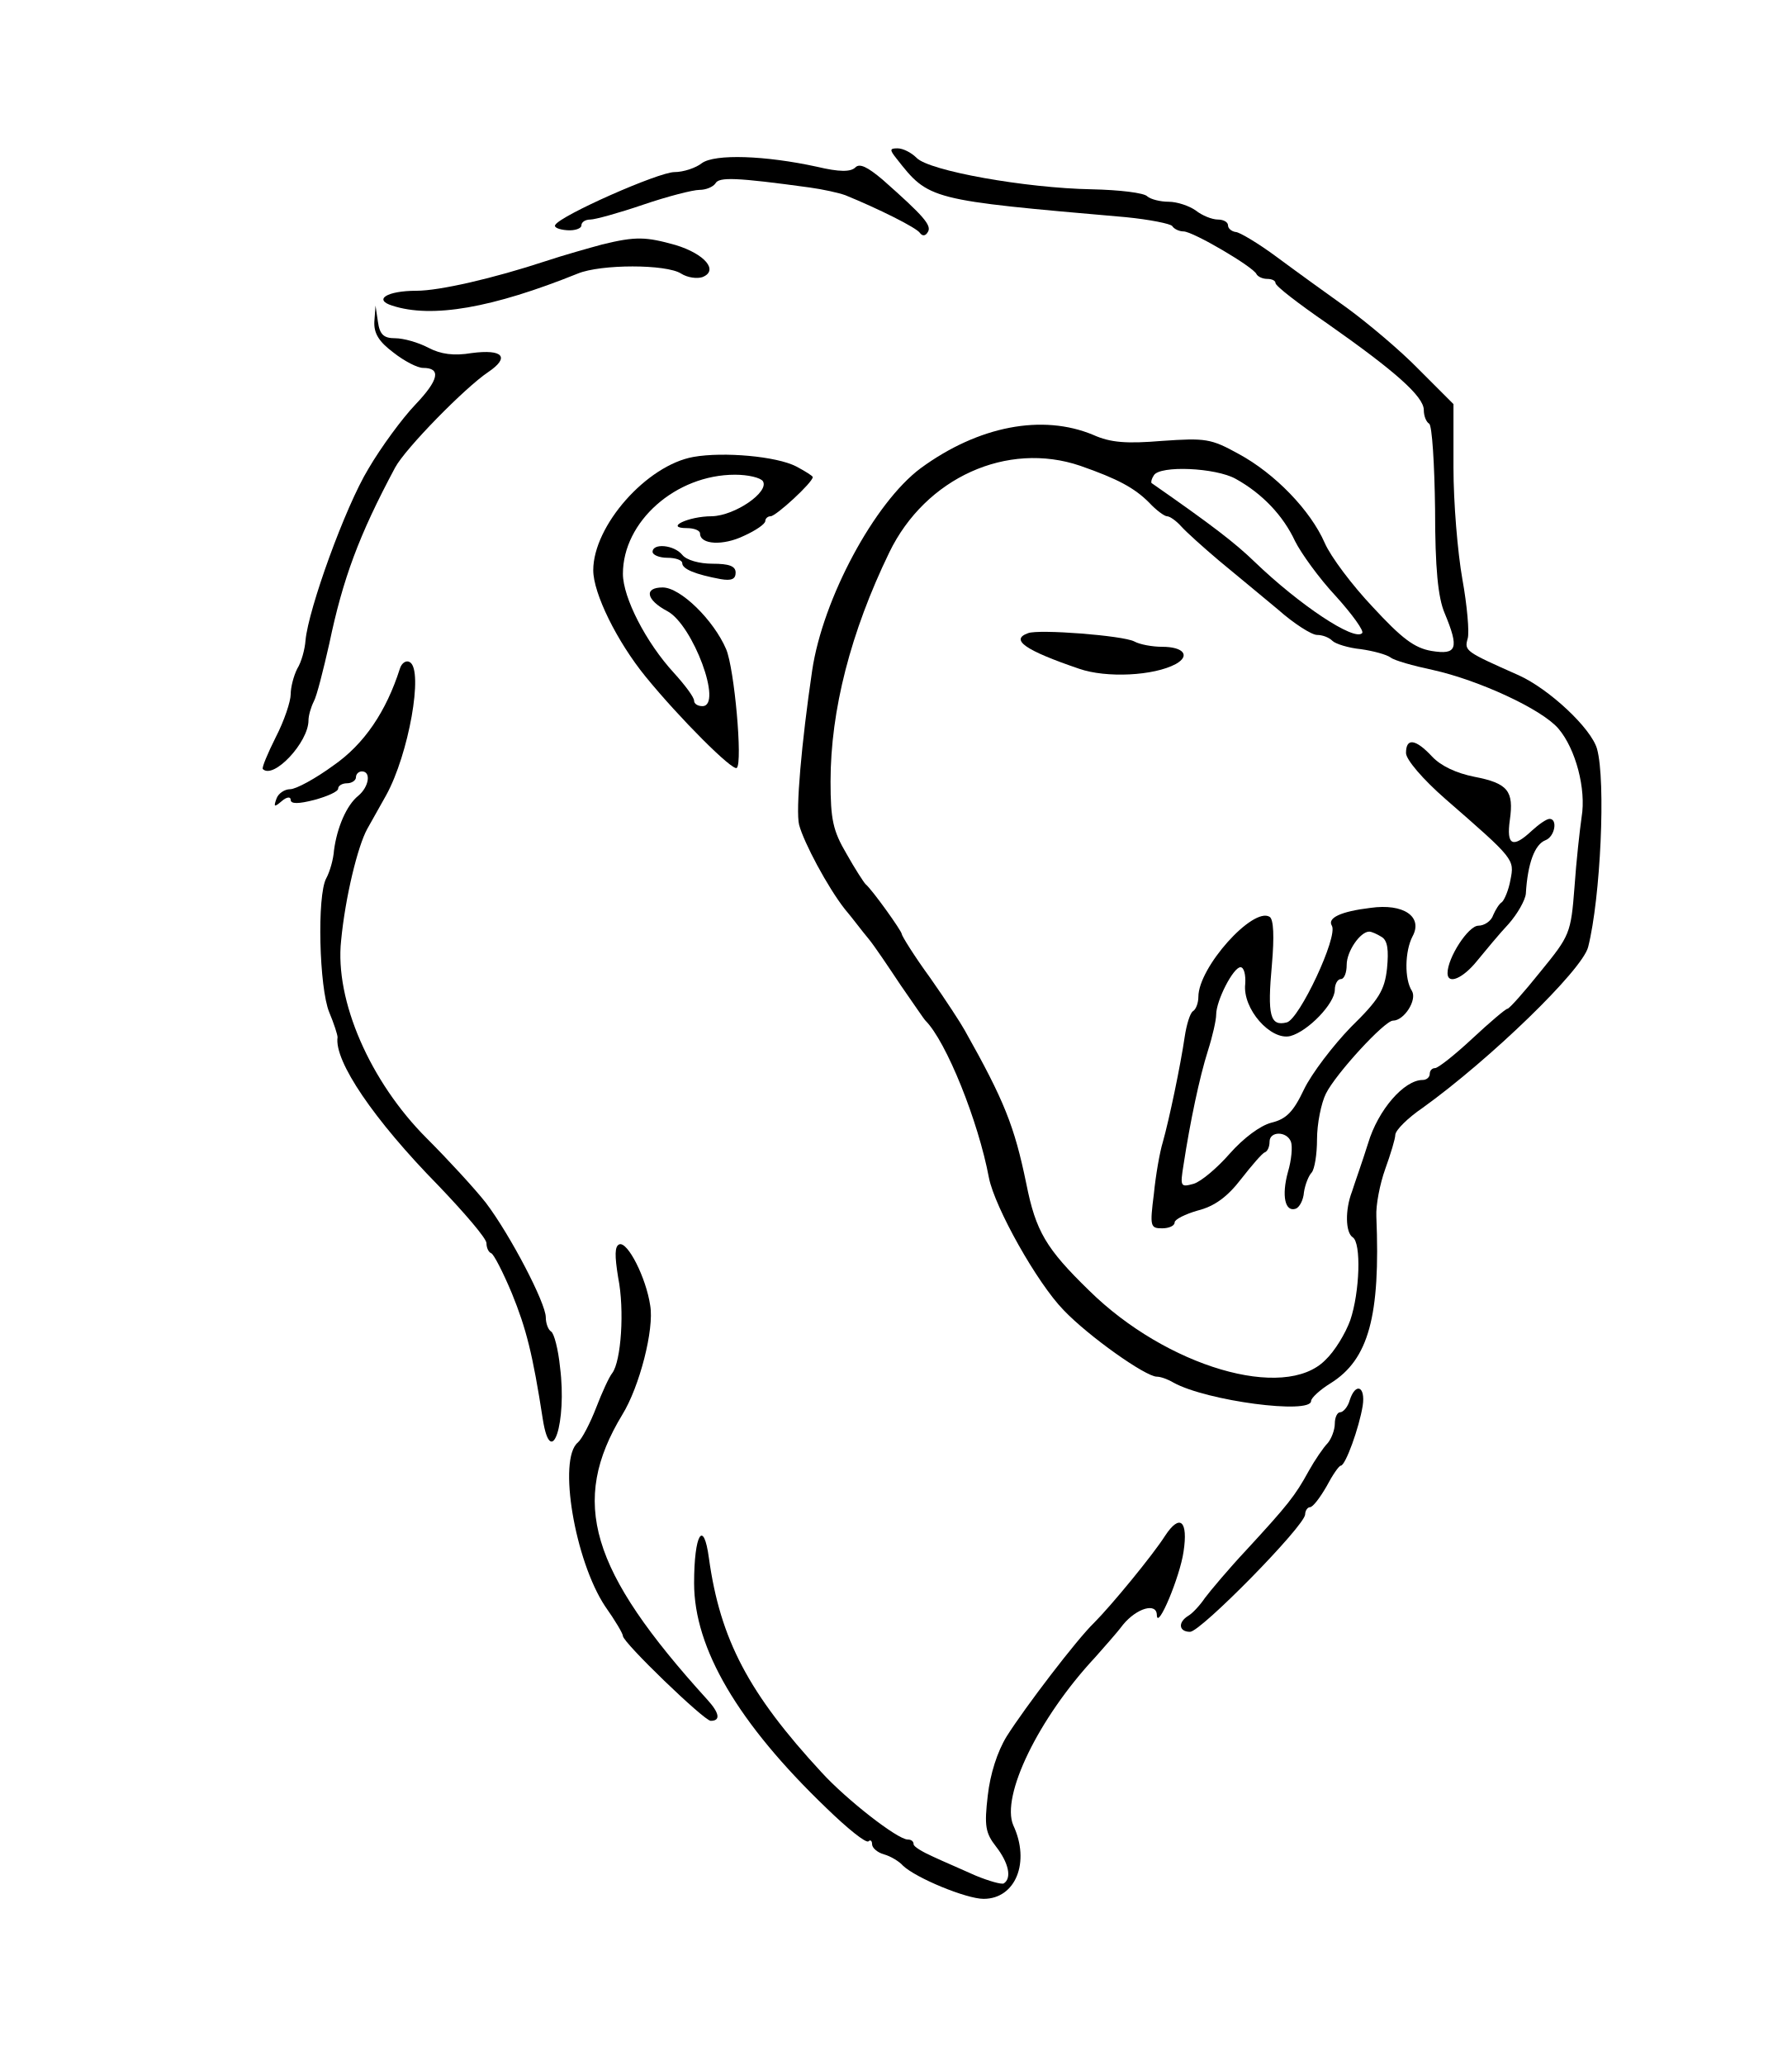
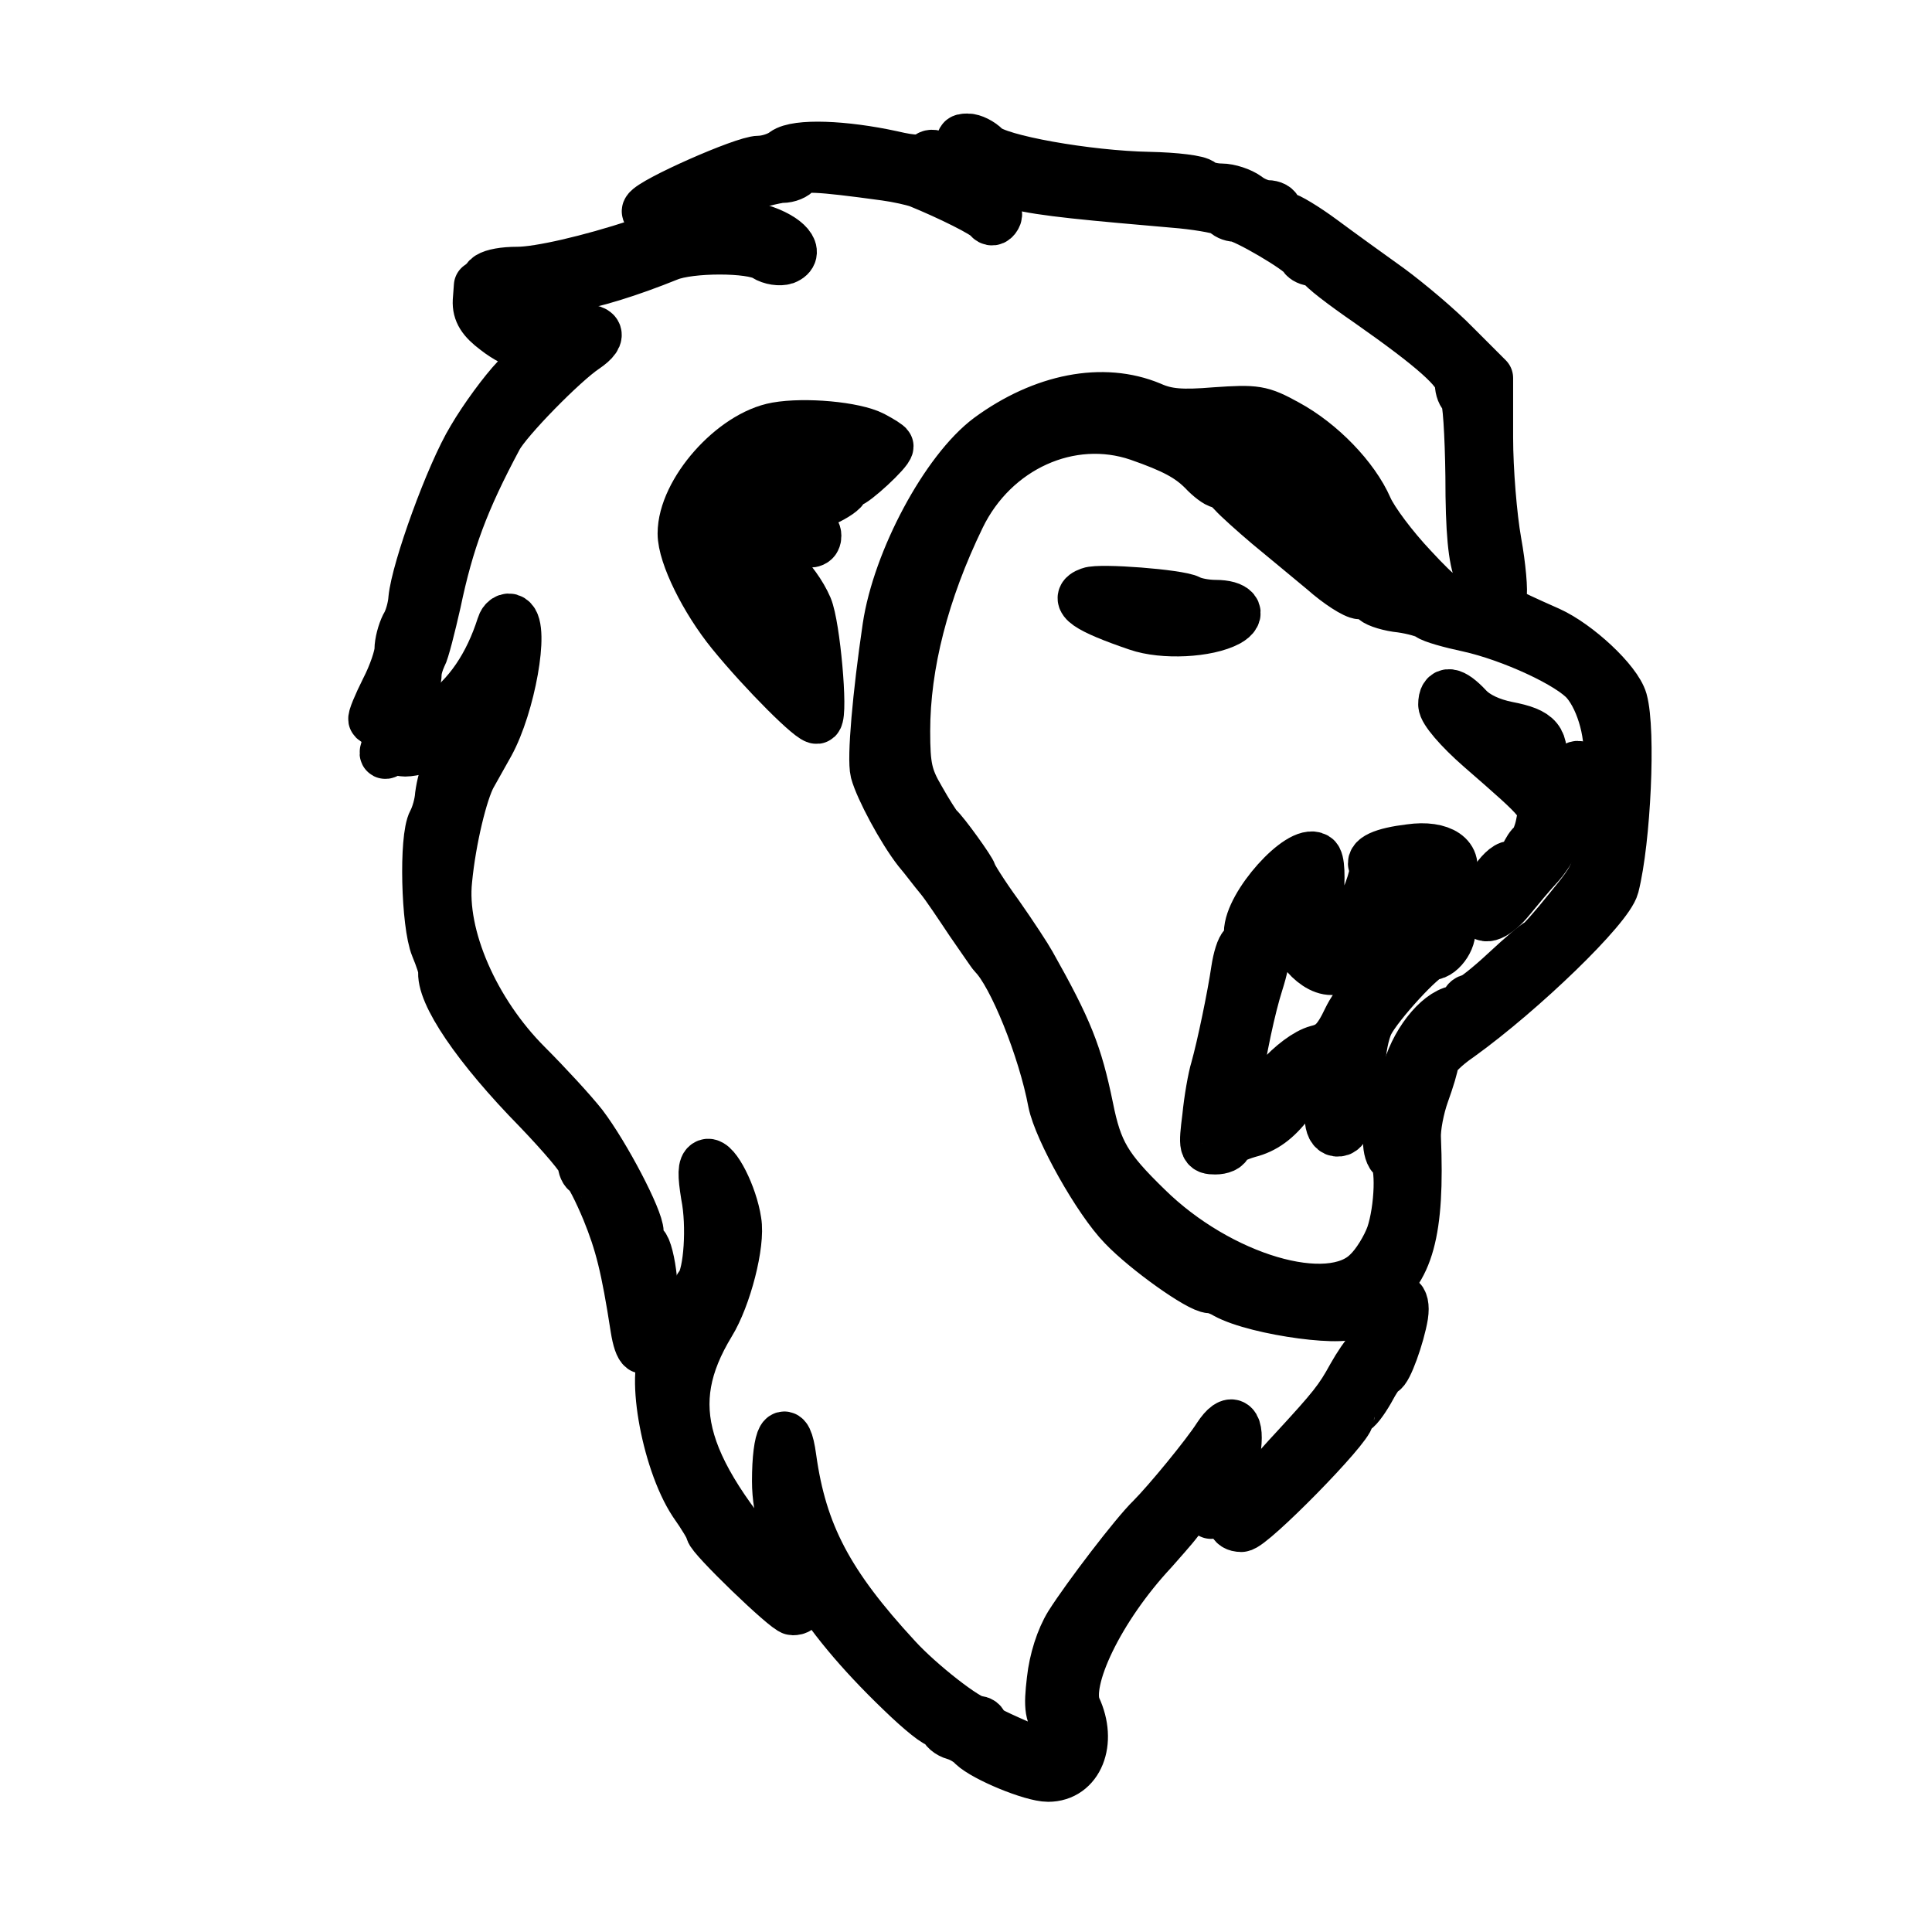
- <svg xmlns="http://www.w3.org/2000/svg" version="1.0" width="302pt" height="348pt" viewBox="0 0 302 348" preserveAspectRatio="xMidYMid meet">
-   <g transform="translate(0,348) scale(0.1,-0.1)" fill="#000000" stroke="none">
+ <svg xmlns="http://www.w3.org/2000/svg" version="1.0" width="24" height="24" viewBox="0 0 302 348" preserveAspectRatio="xMidYMid meet">
+   <g transform="translate(0,348) scale(0.1,-0.1)" fill="currentColor" stroke="currentColor" stroke-width="91" stroke-linejoin="round" stroke-linecap="round">
    <path d="M1511 3213 c55 -70 54 -70 387 -99 40 -4 75 -11 78 -15 3 -5 12 -9 19 -9 16 0 118 -60 123 -72 2 -4 10 -8 18 -8 8 0 14 -3 14 -7 0 -5 39 -35 87 -68 114 -80 163 -123 163 -146 0 -10 4 -20 9 -23 5 -3 9 -68 10 -144 0 -100 5 -149 16 -175 25 -60 21 -71 -22 -64 -29 5 -50 21 -99 74 -35 37 -71 85 -81 108 -24 55 -84 117 -145 150 -47 26 -56 27 -129 22 -60 -5 -87 -3 -116 10 -86 36 -194 15 -291 -56 -78 -58 -165 -220 -183 -341 -18 -122 -28 -236 -22 -260 8 -30 48 -105 77 -142 12 -14 29 -37 40 -50 10 -12 34 -48 54 -78 21 -30 39 -57 42 -60 35 -35 89 -169 107 -265 10 -50 81 -177 126 -223 42 -44 138 -112 157 -112 6 0 18 -4 28 -10 56 -31 232 -54 232 -31 0 5 15 19 33 30 64 40 84 113 77 281 -1 19 6 55 15 80 9 25 17 51 17 58 1 8 21 28 46 45 114 82 269 232 279 271 21 83 30 280 15 334 -10 35 -81 101 -132 124 -90 40 -92 41 -86 62 3 10 -1 56 -9 100 -8 45 -15 129 -15 188 l0 107 -58 58 c-31 32 -86 78 -120 103 -35 25 -89 64 -120 87 -31 23 -63 42 -69 42 -7 1 -13 6 -13 11 0 6 -8 10 -17 10 -10 0 -27 7 -37 15 -11 8 -32 15 -46 15 -14 0 -30 4 -36 9 -5 6 -47 11 -94 12 -111 2 -274 31 -295 53 -9 9 -23 16 -32 16 -13 0 -14 -2 -2 -17z m310 -518 c63 -22 91 -37 116 -62 12 -13 26 -23 30 -23 5 0 16 -8 24 -17 9 -10 38 -36 64 -58 27 -22 71 -59 99 -82 27 -24 57 -43 66 -43 9 0 20 -4 26 -10 5 -5 27 -12 48 -14 21 -3 43 -9 50 -14 6 -5 38 -14 71 -21 77 -17 184 -66 212 -99 29 -34 47 -102 39 -149 -3 -21 -9 -74 -12 -118 -6 -78 -8 -82 -57 -142 -28 -35 -53 -63 -56 -63 -3 0 -30 -23 -59 -50 -30 -28 -58 -50 -63 -50 -5 0 -9 -4 -9 -10 0 -5 -5 -10 -12 -10 -31 0 -75 -50 -92 -107 -10 -32 -23 -68 -27 -81 -12 -31 -11 -69 1 -77 15 -9 12 -93 -4 -140 -8 -22 -26 -52 -42 -67 -69 -70 -268 -11 -398 117 -73 71 -90 100 -106 180 -20 97 -37 140 -104 259 -6 11 -32 51 -58 88 -27 37 -48 71 -48 74 0 5 -50 75 -61 84 -3 3 -18 26 -32 51 -23 39 -27 58 -27 122 0 120 34 252 99 386 61 126 199 188 322 146z m262 -22 c45 -25 80 -62 100 -105 10 -20 40 -62 69 -93 28 -31 48 -59 44 -62 -13 -14 -105 47 -181 120 -33 32 -72 62 -174 133 -1 2 0 7 4 13 10 17 104 13 138 -6z" />
    <path d="M1733 2413 c-31 -11 -5 -29 86 -60 46 -16 126 -12 163 8 25 14 13 29 -23 29 -17 0 -38 4 -47 9 -19 10 -161 21 -179 14z" />
    <path d="M2370 2211 c0 -11 28 -44 67 -78 116 -101 116 -101 109 -136 -3 -17 -10 -33 -14 -37 -5 -3 -11 -13 -15 -22 -3 -10 -15 -18 -25 -18 -17 0 -52 -54 -52 -80 0 -20 26 -9 50 21 14 17 37 45 53 62 15 17 28 40 29 51 3 51 15 83 33 90 16 6 21 36 7 36 -5 0 -18 -9 -30 -20 -32 -30 -43 -25 -37 18 7 49 -3 62 -60 73 -30 6 -56 18 -71 34 -28 30 -44 32 -44 6z" />
    <path d="M2310 1950 c-50 -6 -73 -17 -65 -30 11 -18 -55 -158 -76 -163 -28 -7 -33 11 -25 98 4 46 3 76 -4 80 -28 17 -120 -85 -120 -135 0 -10 -4 -21 -9 -24 -5 -3 -11 -23 -14 -43 -7 -48 -26 -139 -37 -178 -5 -16 -12 -56 -15 -87 -7 -55 -6 -58 14 -58 11 0 21 4 21 10 0 5 18 14 39 20 28 7 50 23 73 53 18 23 36 44 40 45 5 2 8 10 8 18 0 18 29 18 36 0 3 -8 1 -31 -5 -51 -11 -40 -5 -68 13 -62 6 2 13 14 14 28 2 13 8 28 13 33 5 6 9 31 9 56 0 26 7 61 15 77 17 34 99 123 113 123 19 0 41 35 32 50 -13 20 -12 67 1 92 18 33 -15 56 -71 48z m19 -49 c10 -6 12 -22 9 -53 -4 -37 -14 -53 -61 -99 -30 -31 -66 -78 -79 -105 -18 -38 -30 -50 -55 -56 -19 -5 -47 -26 -70 -52 -21 -24 -48 -47 -61 -51 -22 -6 -23 -5 -17 32 11 72 27 148 41 192 8 25 14 52 14 61 0 24 29 80 41 80 6 0 9 -13 8 -28 -5 -42 43 -96 76 -88 30 8 75 55 75 78 0 10 5 18 10 18 6 0 10 11 10 24 0 23 23 56 38 56 4 0 13 -4 21 -9z" />
    <path d="M1183 3205 c-10 -8 -31 -15 -46 -15 -27 0 -192 -73 -201 -89 -3 -4 6 -8 20 -9 13 -1 24 3 24 8 0 6 7 10 15 10 8 0 48 11 89 25 41 14 84 25 95 25 11 0 23 5 27 11 6 11 35 10 159 -7 22 -3 49 -9 60 -13 54 -22 121 -55 126 -64 4 -5 9 -5 13 2 7 11 -7 27 -76 88 -26 22 -39 28 -46 21 -8 -8 -27 -8 -65 1 -87 19 -172 22 -194 6z" />
    <path d="M1015 3068 c-22 -6 -65 -18 -95 -28 -88 -29 -179 -50 -218 -50 -50 0 -73 -15 -41 -25 67 -22 169 -4 313 54 39 16 149 16 174 0 11 -7 27 -9 36 -6 28 11 4 39 -45 54 -50 14 -67 15 -124 1z" />
    <path d="M631 2938 c-1 -20 8 -34 32 -52 19 -15 41 -26 50 -26 31 0 27 -20 -13 -62 -22 -23 -58 -72 -79 -108 -39 -64 -101 -236 -106 -289 -1 -15 -7 -37 -14 -48 -6 -12 -11 -31 -11 -43 0 -12 -11 -45 -25 -72 -14 -28 -24 -52 -22 -54 18 -18 77 45 77 82 0 8 4 22 9 32 5 9 16 53 26 97 23 110 50 183 111 297 17 32 118 135 157 161 37 25 25 39 -28 32 -30 -5 -52 -2 -73 9 -17 9 -42 16 -56 16 -19 0 -26 6 -29 28 l-4 27 -2 -27z" />
    <path d="M1169 2710 c-79 -14 -169 -116 -169 -191 0 -39 40 -120 88 -179 57 -70 148 -161 154 -154 10 9 -4 167 -18 200 -21 49 -77 104 -107 104 -32 0 -28 -21 8 -40 43 -23 94 -160 59 -160 -8 0 -14 4 -14 9 0 6 -15 26 -34 47 -47 51 -86 127 -86 167 0 88 89 167 189 167 22 0 43 -5 47 -11 11 -18 -47 -58 -86 -59 -40 0 -81 -20 -42 -20 12 0 22 -4 22 -9 0 -19 39 -21 74 -4 20 9 36 20 36 25 0 4 4 8 9 8 9 0 71 57 71 66 0 2 -13 10 -28 18 -33 17 -122 25 -173 16z" />
    <path d="M1100 2550 c0 -5 11 -10 25 -10 14 0 25 -4 25 -9 0 -10 22 -19 65 -27 18 -3 25 0 25 11 0 11 -11 15 -39 15 -22 0 -44 6 -51 15 -14 17 -50 20 -50 5z" />
    <path d="M674 2353 c-23 -72 -60 -127 -112 -163 -30 -22 -63 -40 -73 -40 -9 0 -20 -7 -23 -16 -5 -14 -4 -15 9 -4 8 7 15 8 15 2 0 -7 13 -7 40 0 22 6 40 14 40 19 0 5 7 9 15 9 8 0 15 5 15 10 0 6 5 10 10 10 16 0 12 -26 -6 -41 -20 -16 -36 -54 -41 -92 -1 -15 -7 -36 -13 -47 -16 -29 -12 -185 5 -226 8 -19 14 -38 14 -42 -6 -40 61 -139 170 -250 44 -46 81 -89 81 -97 0 -7 3 -15 8 -17 4 -1 20 -32 35 -68 24 -59 35 -102 52 -212 14 -88 41 -5 29 88 -3 30 -10 57 -15 60 -5 3 -9 14 -9 24 0 24 -60 139 -101 193 -18 23 -63 72 -100 109 -95 95 -155 232 -144 333 7 73 28 159 44 188 10 18 24 43 32 57 38 69 63 210 40 224 -6 4 -14 -1 -17 -11z" />
    <path d="M1044 1383 c-8 -3 -8 -19 -2 -56 11 -55 5 -141 -10 -161 -5 -6 -17 -32 -27 -58 -10 -26 -24 -53 -31 -59 -34 -28 -5 -199 46 -276 17 -24 30 -46 30 -50 0 -11 137 -143 148 -143 17 0 15 13 -6 36 -198 218 -232 333 -143 480 29 47 54 144 47 184 -7 47 -38 108 -52 103z" />
    <path d="M2275 1120 c-3 -11 -11 -20 -16 -20 -5 0 -9 -9 -9 -19 0 -11 -6 -26 -12 -33 -7 -7 -22 -29 -32 -47 -23 -42 -35 -57 -105 -133 -30 -32 -61 -69 -70 -81 -8 -12 -21 -26 -28 -30 -18 -11 -16 -27 3 -27 18 0 194 179 194 198 0 6 4 12 8 12 5 0 17 16 28 35 10 19 21 35 24 35 8 0 31 64 37 101 5 33 -12 40 -22 9z" />
    <path d="M1964 892 c-21 -33 -91 -118 -120 -147 -29 -28 -116 -142 -147 -191 -16 -26 -28 -64 -32 -100 -6 -51 -4 -63 14 -86 21 -27 27 -53 13 -62 -4 -2 -25 4 -47 13 -22 10 -55 24 -72 32 -18 8 -33 17 -33 21 0 5 -4 8 -10 8 -17 0 -103 67 -145 113 -123 133 -171 224 -190 361 -9 67 -25 41 -25 -42 0 -110 74 -236 223 -379 35 -34 67 -60 71 -56 3 3 6 1 6 -5 0 -6 9 -14 20 -17 11 -3 26 -12 32 -19 22 -21 107 -56 136 -56 54 0 79 62 50 124 -21 49 42 180 138 283 13 15 35 39 47 55 23 28 57 38 57 16 1 -26 39 65 45 107 8 52 -6 65 -31 27z" />
  </g>
</svg>
